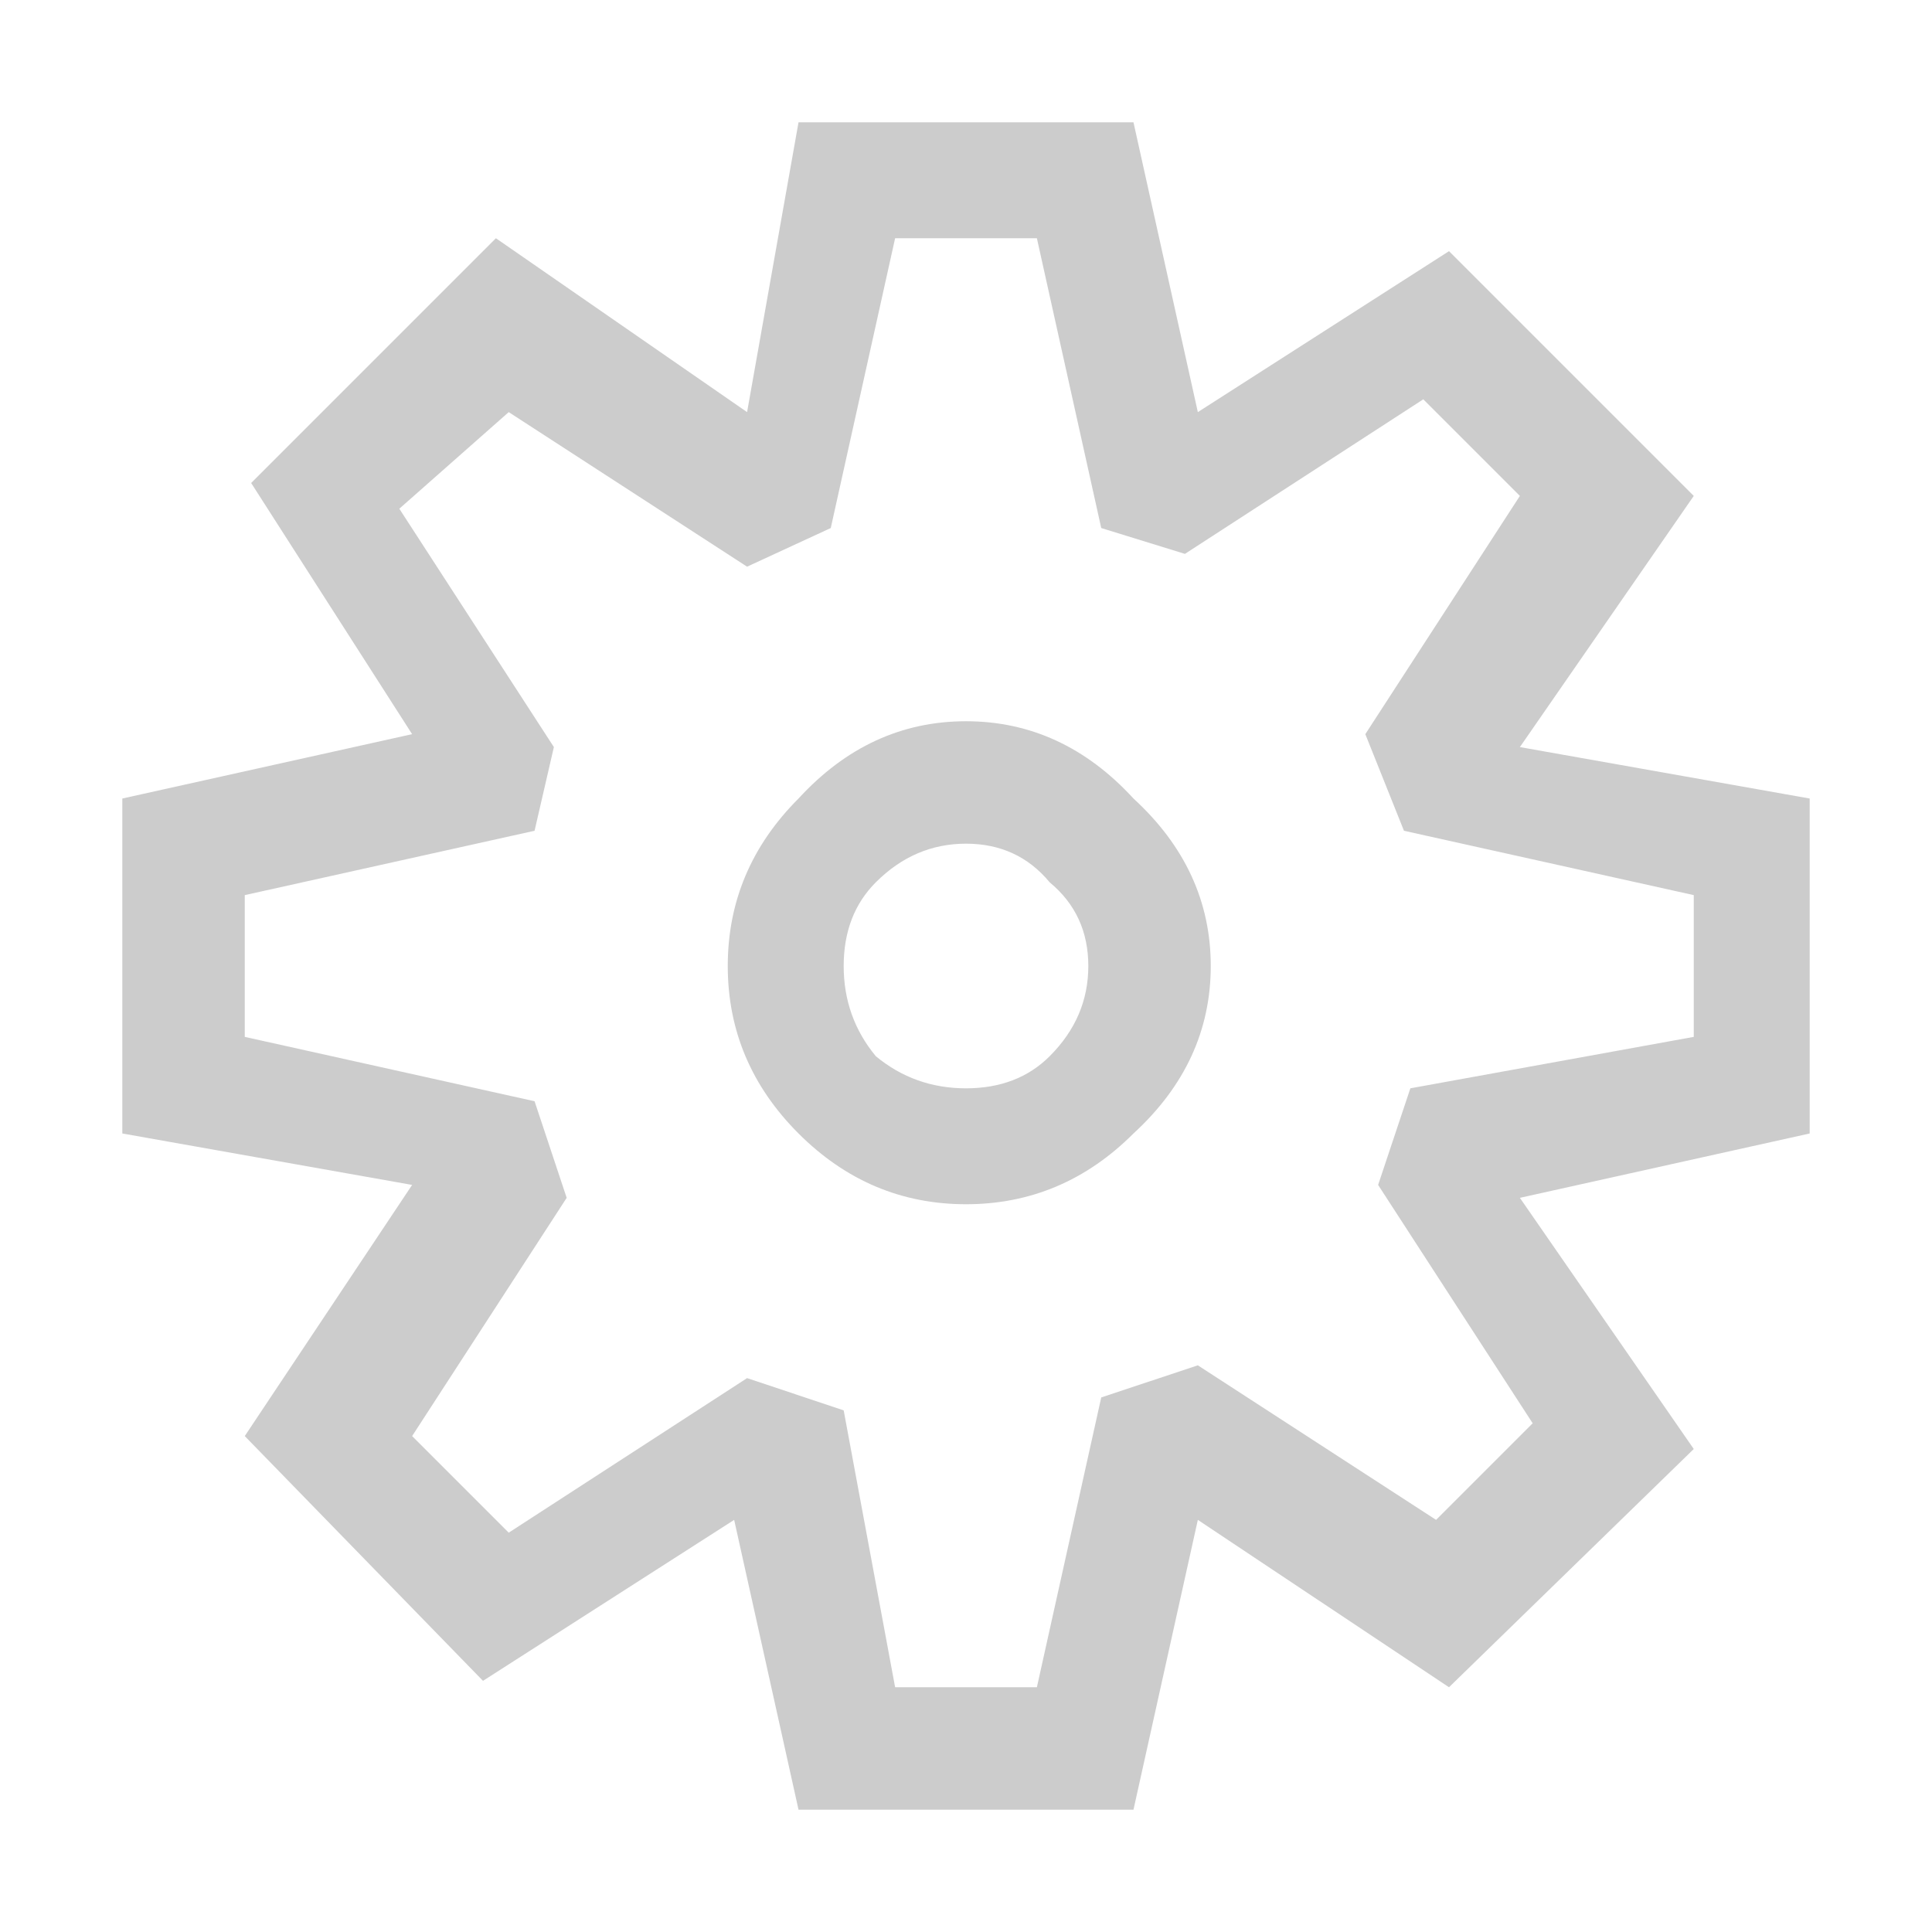
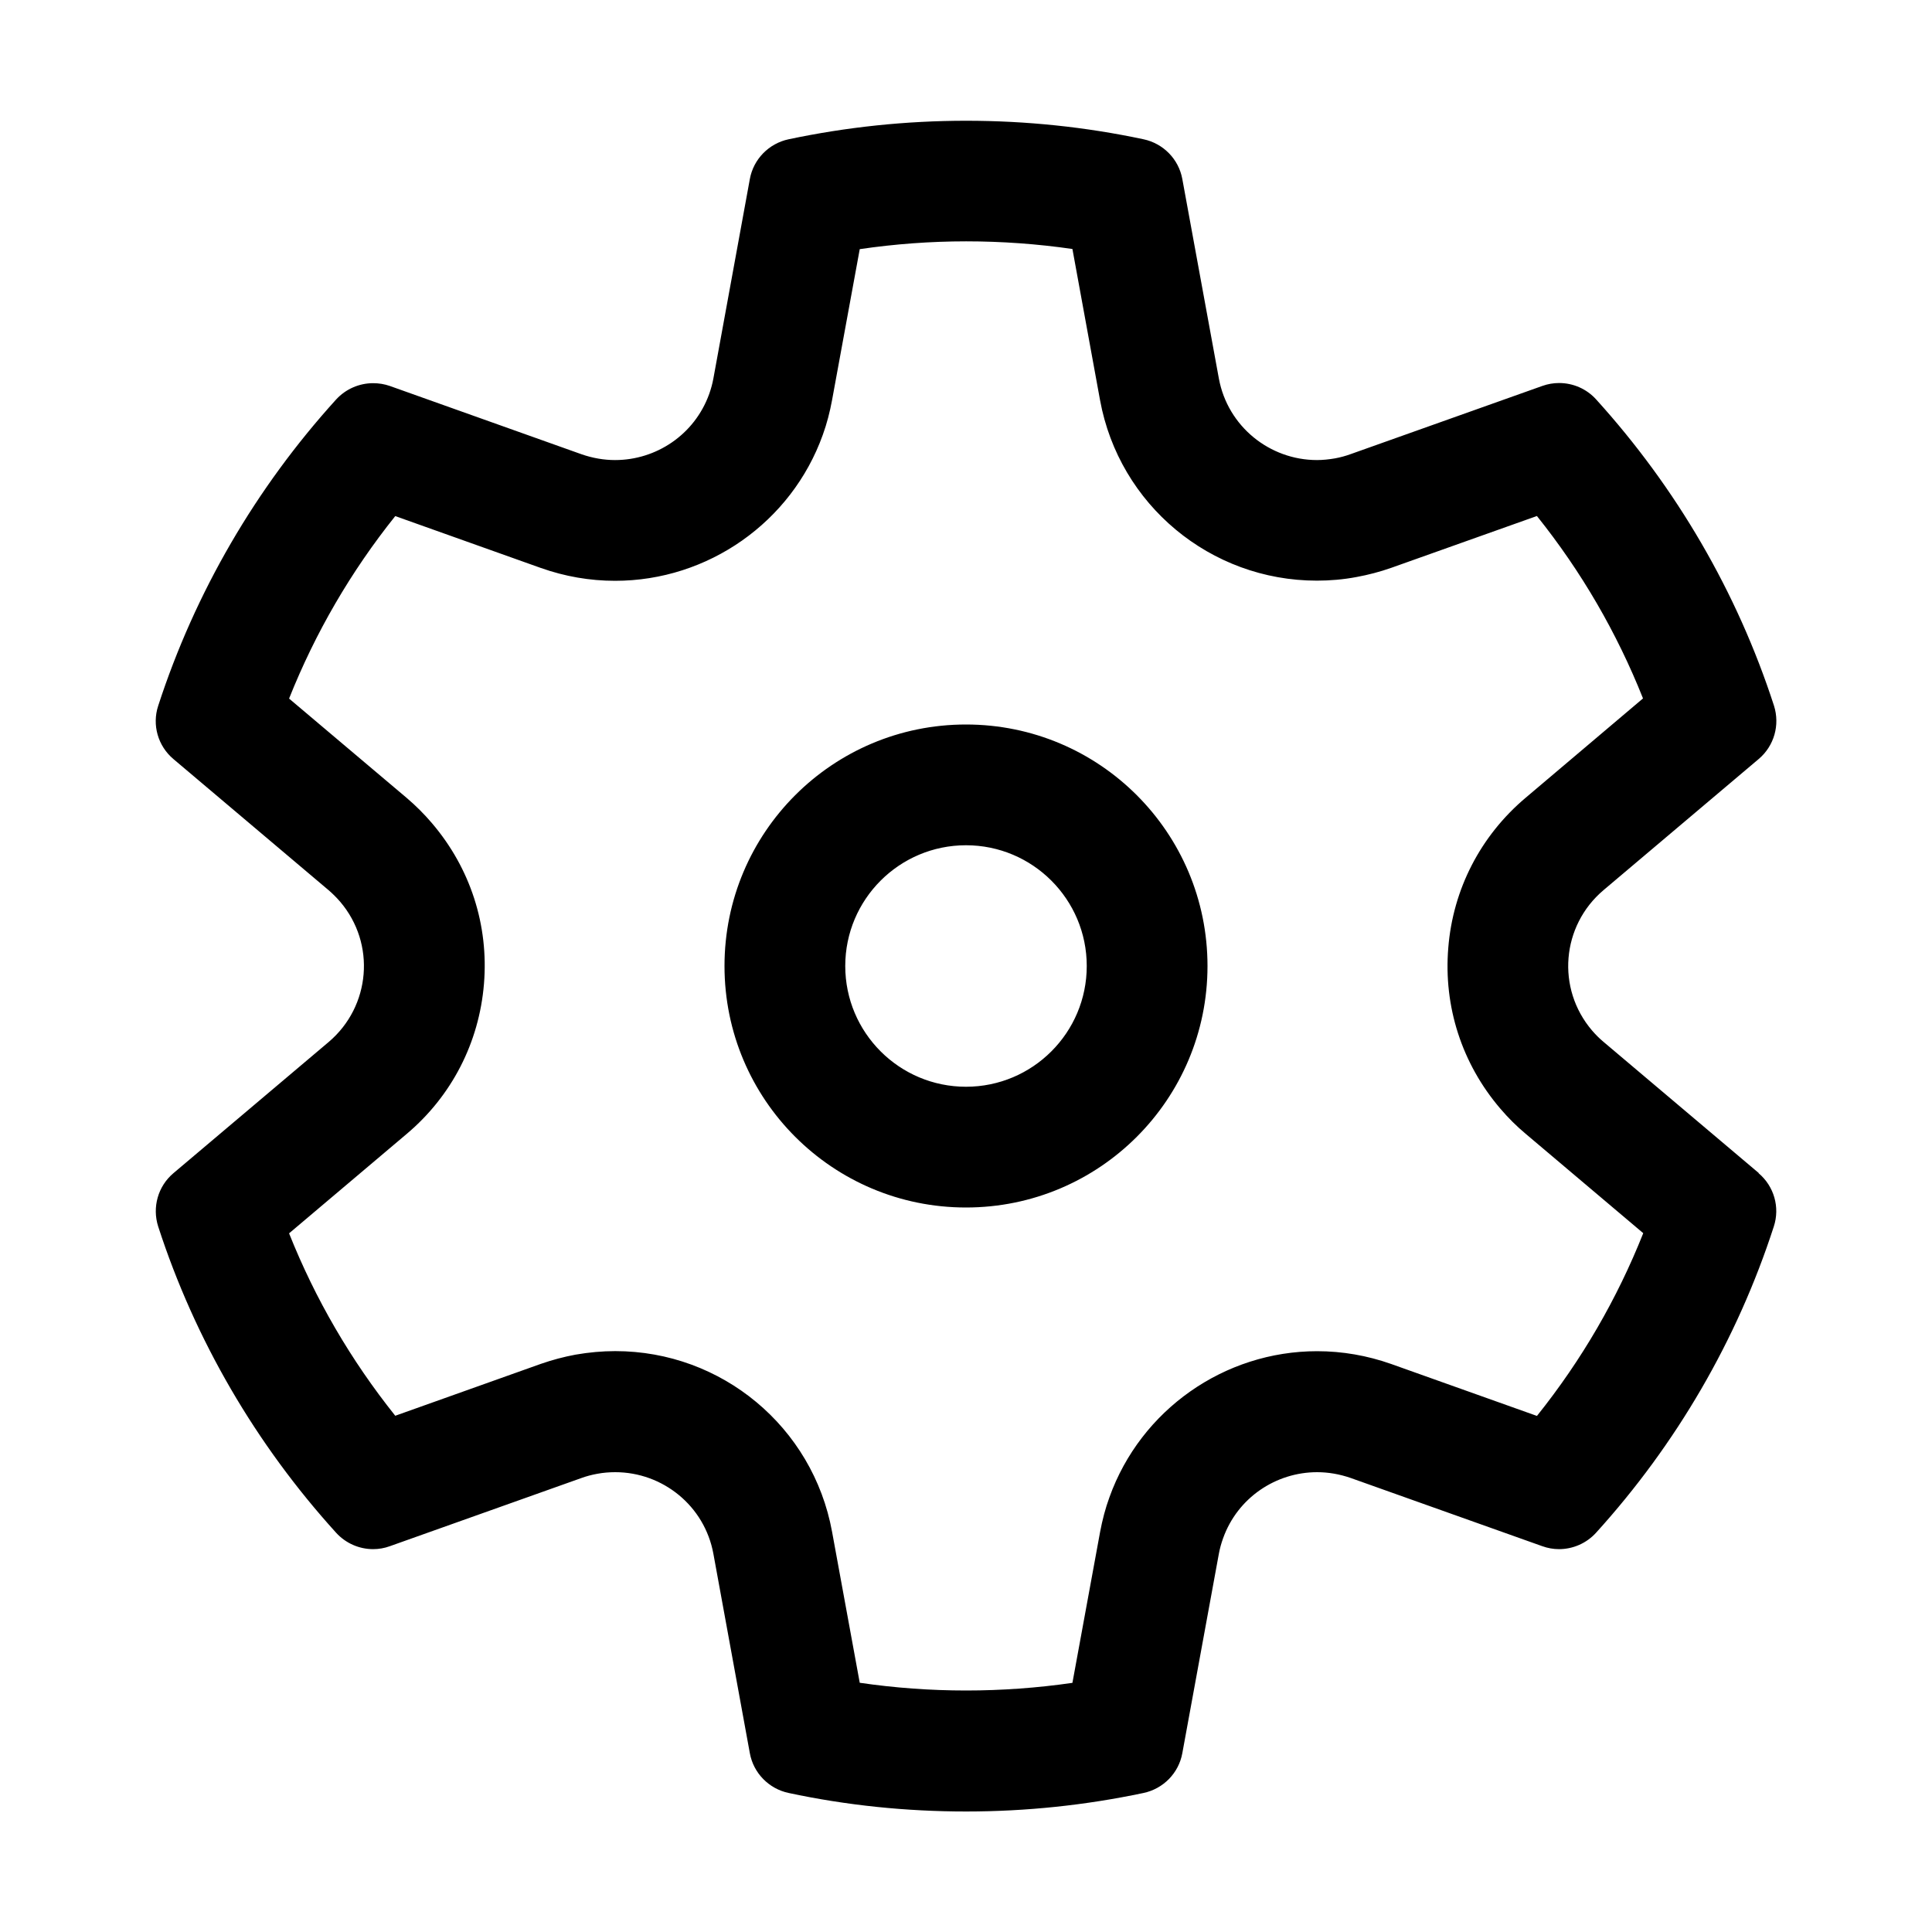
- <svg xmlns="http://www.w3.org/2000/svg" width="16" height="16" viewBox="0 0 16 16" fill="none">
-   <path d="M9.12 4.373L8.587 1.973H7.413L6.88 4.373L6.187 4.693L4.213 3.413L3.307 4.213L4.587 6.187L4.427 6.88L2.027 7.413V8.587L4.427 9.12L4.693 9.92L3.413 11.893L4.213 12.693L6.187 11.413L6.987 11.68L7.413 13.973H8.587L9.12 11.573L9.92 11.307L11.893 12.587L12.693 11.787L11.413 9.813L11.68 9.013L14.027 8.587V7.413L11.627 6.88L11.307 6.08L12.587 4.107L11.787 3.307L9.813 4.587L9.12 4.373ZM9.387 1.013L9.92 3.413L12 2.08L14.027 4.107L12.587 6.187L14.987 6.613V9.387L12.587 9.92L14.027 12L12 13.973L9.92 12.587L9.387 14.987H6.613L6.08 12.587L4 13.92L2.027 11.893L3.413 9.813L1.013 9.387V6.613L3.413 6.08L2.08 4L4.107 1.973L6.187 3.413L6.613 1.013H9.387ZM10.027 8C10.027 8.533 9.813 8.996 9.387 9.387C8.996 9.778 8.533 9.973 8 9.973C7.467 9.973 7.004 9.778 6.613 9.387C6.222 8.996 6.027 8.533 6.027 8C6.027 7.467 6.222 7.004 6.613 6.613C7.004 6.187 7.467 5.973 8 5.973C8.533 5.973 8.996 6.187 9.387 6.613C9.813 7.004 10.027 7.467 10.027 8ZM8 9.013C8.284 9.013 8.516 8.924 8.693 8.747C8.907 8.533 9.013 8.284 9.013 8C9.013 7.716 8.907 7.484 8.693 7.307C8.516 7.093 8.284 6.987 8 6.987C7.716 6.987 7.467 7.093 7.253 7.307C7.076 7.484 6.987 7.716 6.987 8C6.987 8.284 7.076 8.533 7.253 8.747C7.467 8.924 7.716 9.013 8 9.013Z" fill="#CCCCCC" />
+ <svg xmlns="http://www.w3.org/2000/svg" width="24" height="24" viewBox="0 0 24 24" fill="currentColor">
+   <path d="M12 9C10.342 9 9 10.342 9 12C9 13.658 10.342 15 12 15C13.658 15 15 13.658 15 12C15 10.342 13.658 9 12 9ZM12 13.5C11.172 13.5 10.5 12.828 10.5 12C10.5 11.172 11.172 10.5 12 10.5C12.828 10.5 13.5 11.172 13.5 12C13.5 12.828 12.828 13.5 12 13.5ZM21.848 14.572L19.919 12.942C19.867 12.899 19.82 12.851 19.776 12.8C19.332 12.279 19.396 11.501 19.919 11.058L21.848 9.428C22.04 9.265 22.113 9.005 22.037 8.766C21.579 7.354 20.823 6.06 19.828 4.962C19.709 4.83 19.541 4.758 19.368 4.758C19.297 4.758 19.227 4.77 19.16 4.794L16.779 5.641C16.716 5.664 16.65 5.682 16.584 5.694C16.509 5.707 16.434 5.715 16.36 5.715C15.773 5.715 15.251 5.298 15.141 4.701L14.687 2.223C14.642 1.977 14.451 1.782 14.205 1.73C13.485 1.577 12.748 1.5 12.002 1.5C11.255 1.5 10.517 1.578 9.797 1.73C9.551 1.782 9.36 1.977 9.315 2.223L8.862 4.701C8.85 4.767 8.832 4.832 8.81 4.894C8.628 5.4 8.151 5.715 7.641 5.715C7.503 5.715 7.362 5.691 7.224 5.643L4.844 4.795C4.776 4.771 4.704 4.76 4.635 4.76C4.463 4.76 4.295 4.832 4.175 4.963C3.179 6.061 2.424 7.356 1.965 8.768C1.887 9.006 1.962 9.267 2.154 9.429L4.083 11.059C4.134 11.103 4.182 11.151 4.226 11.202C4.67 11.723 4.605 12.501 4.083 12.944L2.154 14.574C1.962 14.736 1.889 14.997 1.965 15.236C2.423 16.647 3.179 17.942 4.175 19.04C4.295 19.172 4.463 19.244 4.635 19.244C4.706 19.244 4.776 19.232 4.844 19.207L7.224 18.36C7.287 18.337 7.353 18.32 7.419 18.308C7.494 18.294 7.569 18.288 7.643 18.288C8.231 18.288 8.753 18.705 8.862 19.302L9.315 21.78C9.36 22.026 9.551 22.221 9.797 22.273C10.517 22.427 11.255 22.503 12.002 22.503C12.748 22.503 13.486 22.425 14.205 22.273C14.451 22.221 14.642 22.026 14.687 21.78L15.141 19.302C15.153 19.236 15.171 19.172 15.194 19.108C15.375 18.603 15.852 18.288 16.362 18.288C16.5 18.288 16.641 18.312 16.779 18.36L19.158 19.207C19.227 19.232 19.297 19.244 19.366 19.244C19.539 19.244 19.707 19.172 19.827 19.04C20.823 17.942 21.578 16.647 22.035 15.236C22.113 14.997 22.038 14.736 21.846 14.574L21.848 14.572ZM19.092 17.589L17.282 16.944C16.985 16.839 16.675 16.785 16.362 16.785C15.209 16.785 14.171 17.514 13.782 18.599C13.731 18.738 13.694 18.882 13.666 19.029L13.322 20.905C12.886 20.968 12.444 21 12.002 21C11.559 21 11.117 20.968 10.68 20.904L10.336 19.027C10.098 17.727 8.966 16.784 7.643 16.784C7.481 16.784 7.316 16.799 7.149 16.828C7.004 16.855 6.861 16.893 6.72 16.942L4.91 17.587C4.358 16.896 3.917 16.139 3.591 15.321L5.052 14.086C5.612 13.614 5.952 12.951 6.012 12.222C6.072 11.493 5.843 10.785 5.367 10.227C5.271 10.114 5.165 10.008 5.052 9.912L3.591 8.678C3.917 7.86 4.358 7.101 4.91 6.411L6.72 7.056C7.017 7.161 7.326 7.215 7.641 7.215C8.795 7.215 9.833 6.486 10.221 5.402C10.272 5.261 10.309 5.117 10.336 4.971L10.68 3.095C11.117 3.031 11.559 2.998 12.002 2.998C12.444 2.998 12.886 3.03 13.322 3.093L13.665 4.97C13.903 6.27 15.036 7.213 16.359 7.213C16.521 7.213 16.686 7.199 16.851 7.168C16.997 7.141 17.14 7.104 17.282 7.054L19.092 6.41C19.644 7.099 20.085 7.859 20.41 8.676L18.951 9.911C18.392 10.383 18.049 11.046 17.991 11.775C17.931 12.504 18.16 13.213 18.636 13.77C18.733 13.884 18.838 13.989 18.953 14.085L20.413 15.319C20.088 16.137 19.647 16.896 19.095 17.586L19.092 17.589Z" />
</svg>
